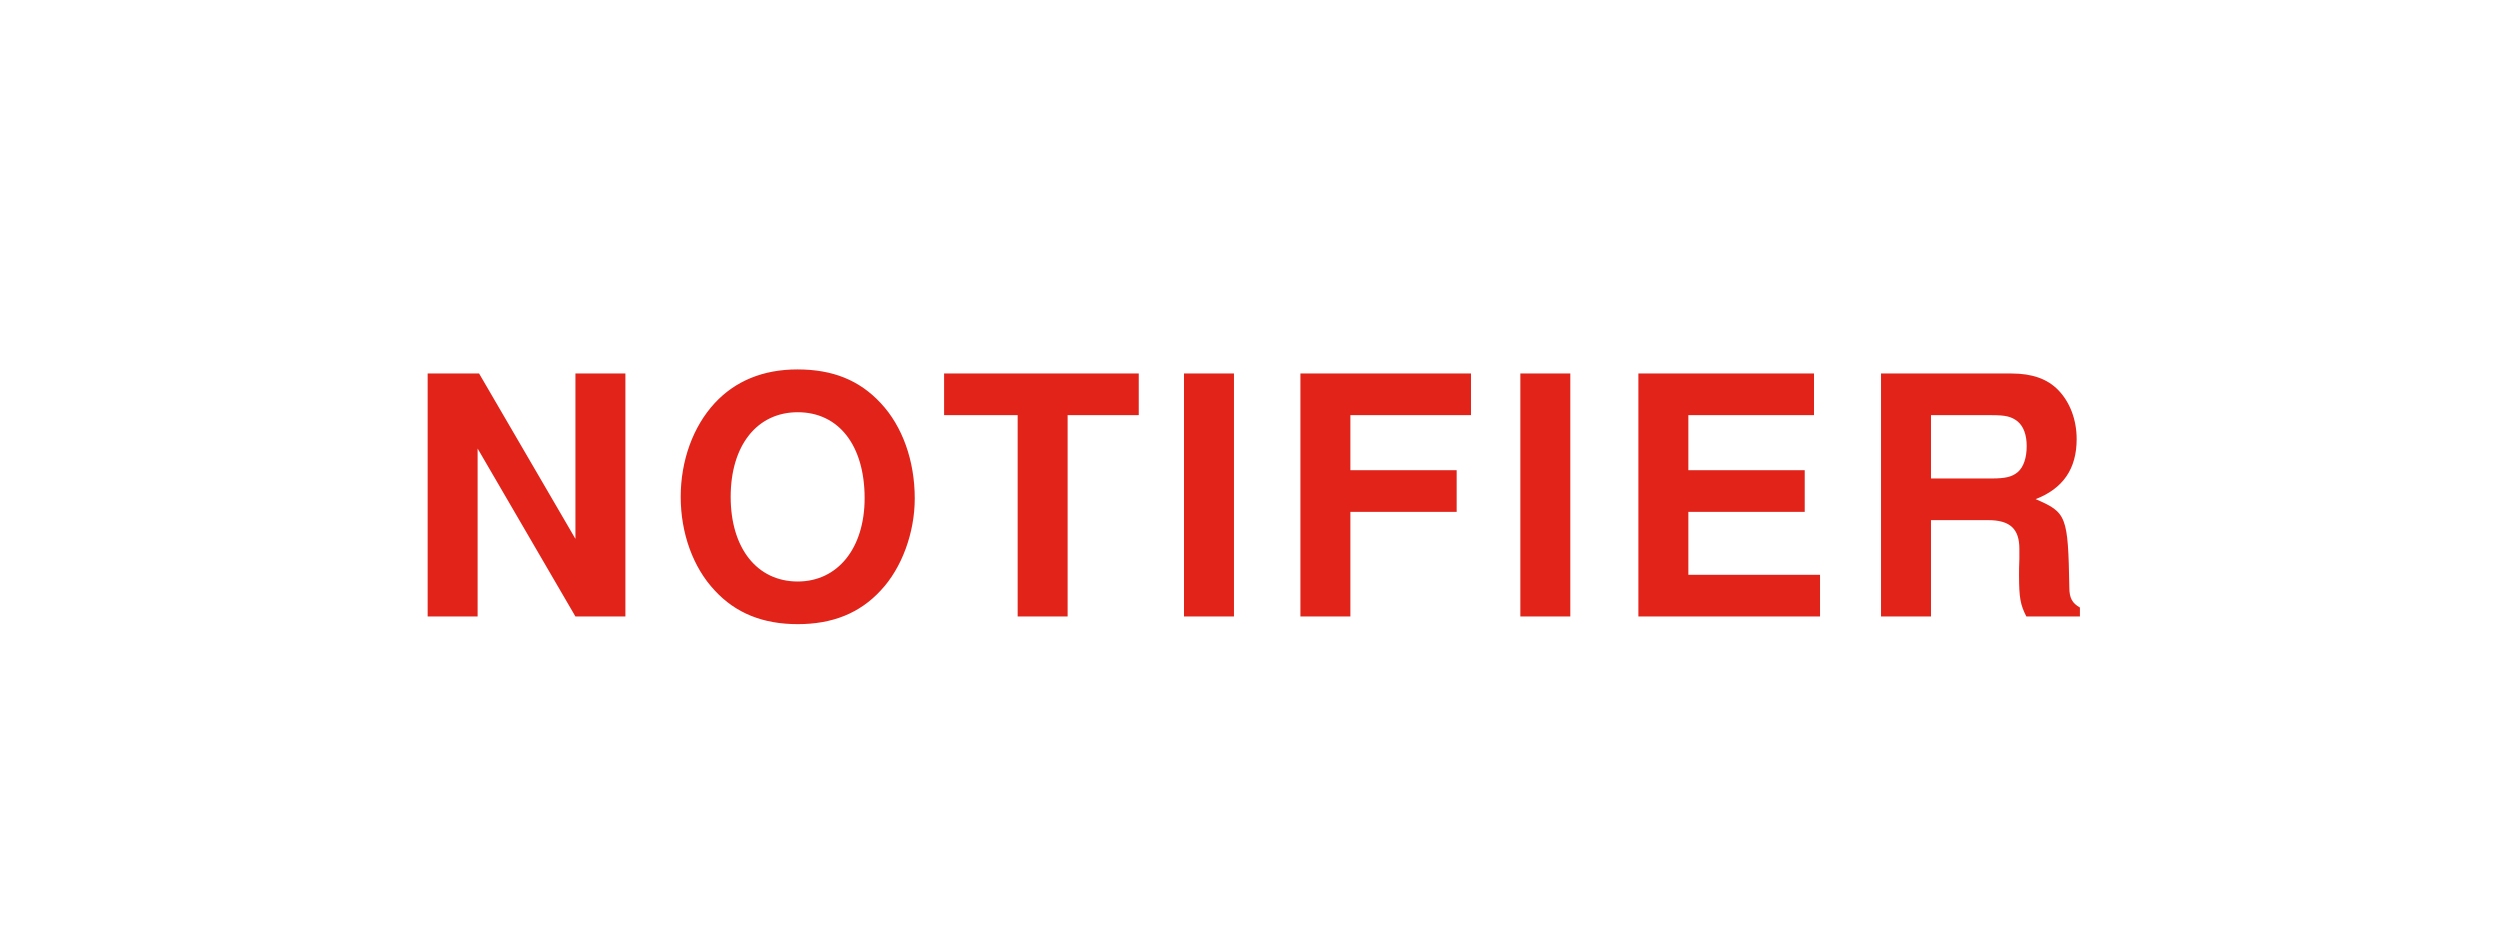
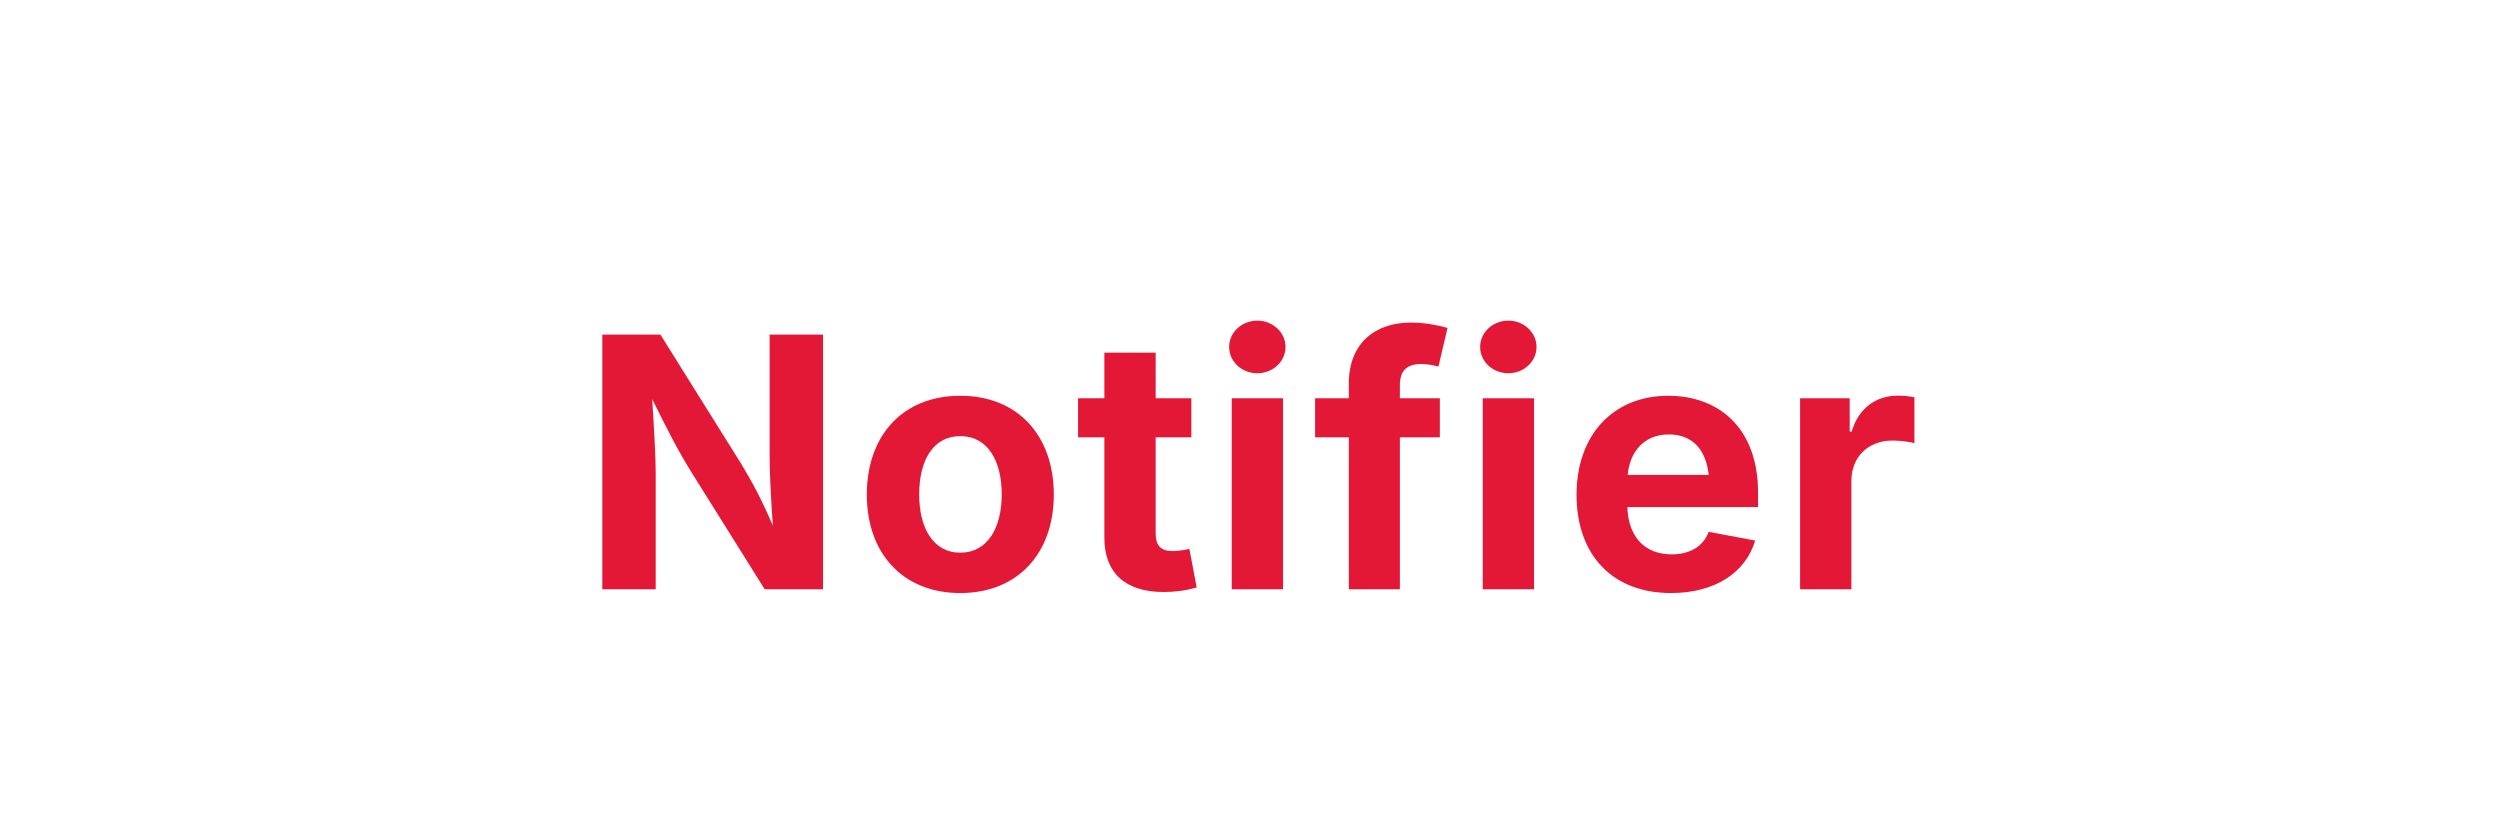
- <svg xmlns="http://www.w3.org/2000/svg" viewBox="0 0 240 90" role="img">
-   <text x="120" y="48" text-anchor="middle" dominant-baseline="middle" font-family="'Helvetica Neue',Helvetica,Arial,sans-serif" font-weight="700" font-style="normal" letter-spacing="0.06em" font-size="32" fill="#E2231A" style="text-transform:uppercase">
-     NOTIFIER
-   </text>
+ <svg xmlns="http://www.w3.org/2000/svg" viewBox="0 0 300 100" role="img">
+   <text x="150" y="55" text-anchor="middle" dominant-baseline="middle" font-family="'Inter','Segoe UI',system-ui,-apple-system,sans-serif" font-weight="700" letter-spacing="0.02em" font-size="42" fill="#E31837">Notifier</text>
</svg>
